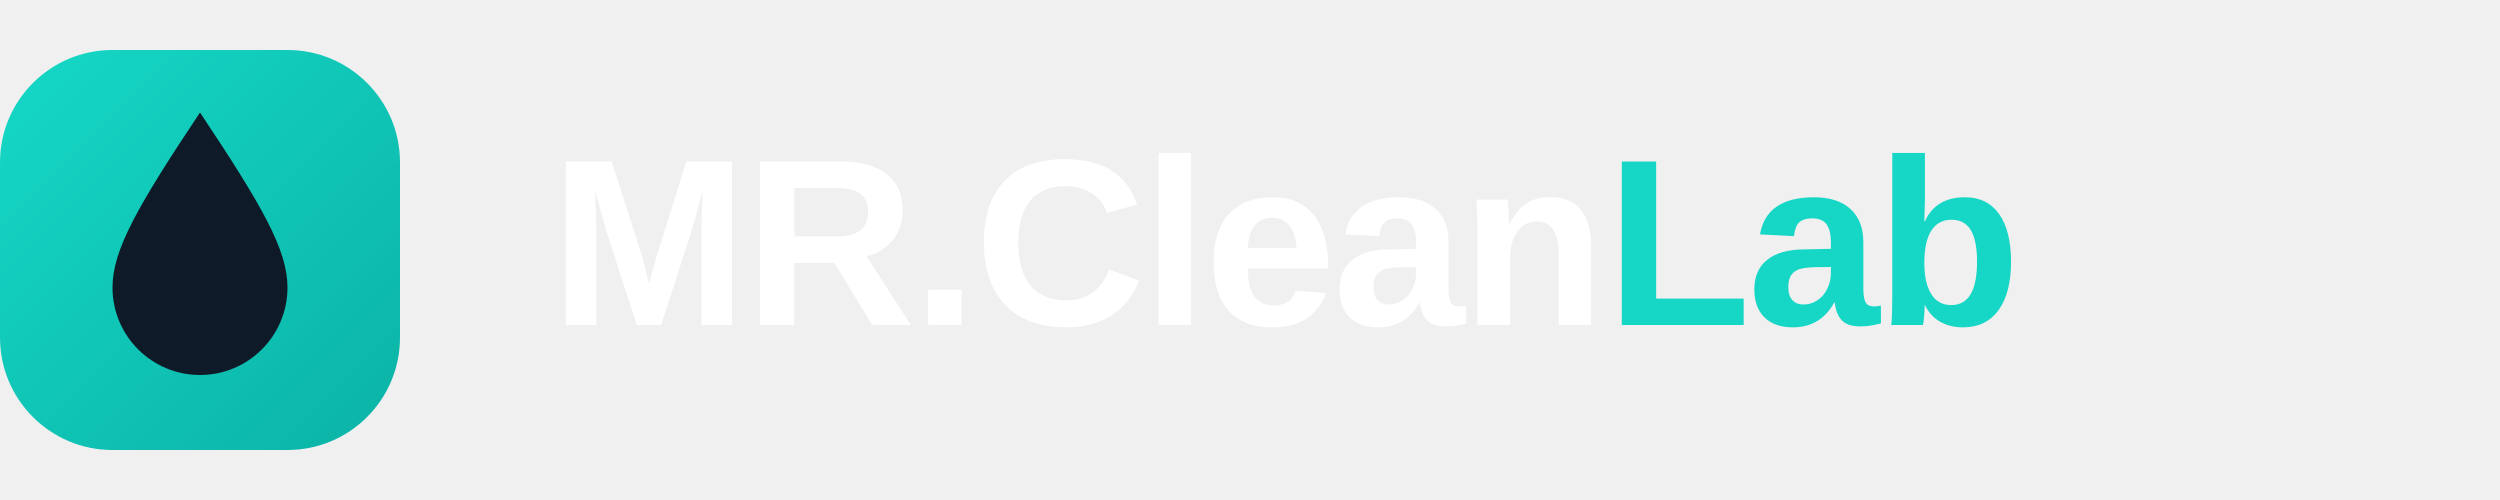
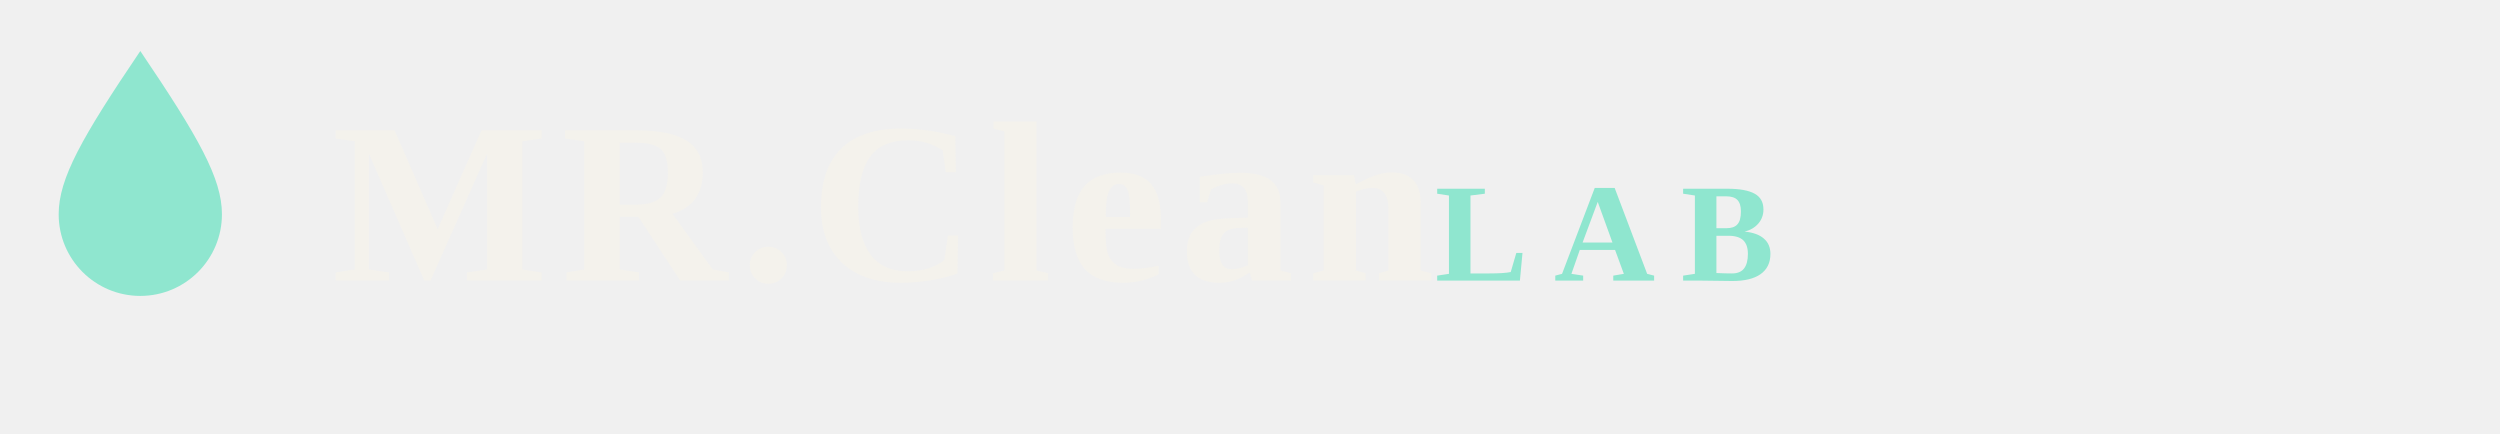
- <svg xmlns="http://www.w3.org/2000/svg" viewBox="0 0 200 40" role="img" aria-label="MR.Clean Lab">
-   <defs>
-     <linearGradient id="lgl" x1="0" y1="0" x2="1" y2="1">
-       <stop offset="0" stop-color="#15d8c6" />
-       <stop offset="1" stop-color="#0bb3a6" />
-     </linearGradient>
-   </defs>
-   <rect x="0" y="4" width="32" height="32" rx="9" fill="url(#lgl)" />
-   <path d="M16 9c5 7.5 7 11 7 14a7 7 0 1 1-14 0c0-3 2-6.5 7-14Z" fill="#0e1a27" />
-   <text x="44" y="26" font-family="'Space Grotesk',Arial,sans-serif" font-weight="700" font-size="19" fill="#ffffff" letter-spacing="-.3">MR.Clean<tspan fill="#16d6c6"> Lab</tspan>
+ <svg xmlns="http://www.w3.org/2000/svg" viewBox="0 0 196 34" role="img" aria-label="MR.Clean Lab">
+   <path d="M11 4c4.6 6.8 6.4 10 6.4 12.8a6.4 6.4 0 1 1-12.8 0C4.6 14 6.4 10.8 11 4Z" fill="#8fe6cf" />
+   <text x="26" y="22" font-family="'Shippori Mincho','Times New Roman',serif" font-weight="700" font-size="18" fill="#f4f2ec" letter-spacing="1">MR.Clean<tspan fill="#8fe6cf" font-size="11" letter-spacing="2"> LAB</tspan>
  </text>
</svg>
